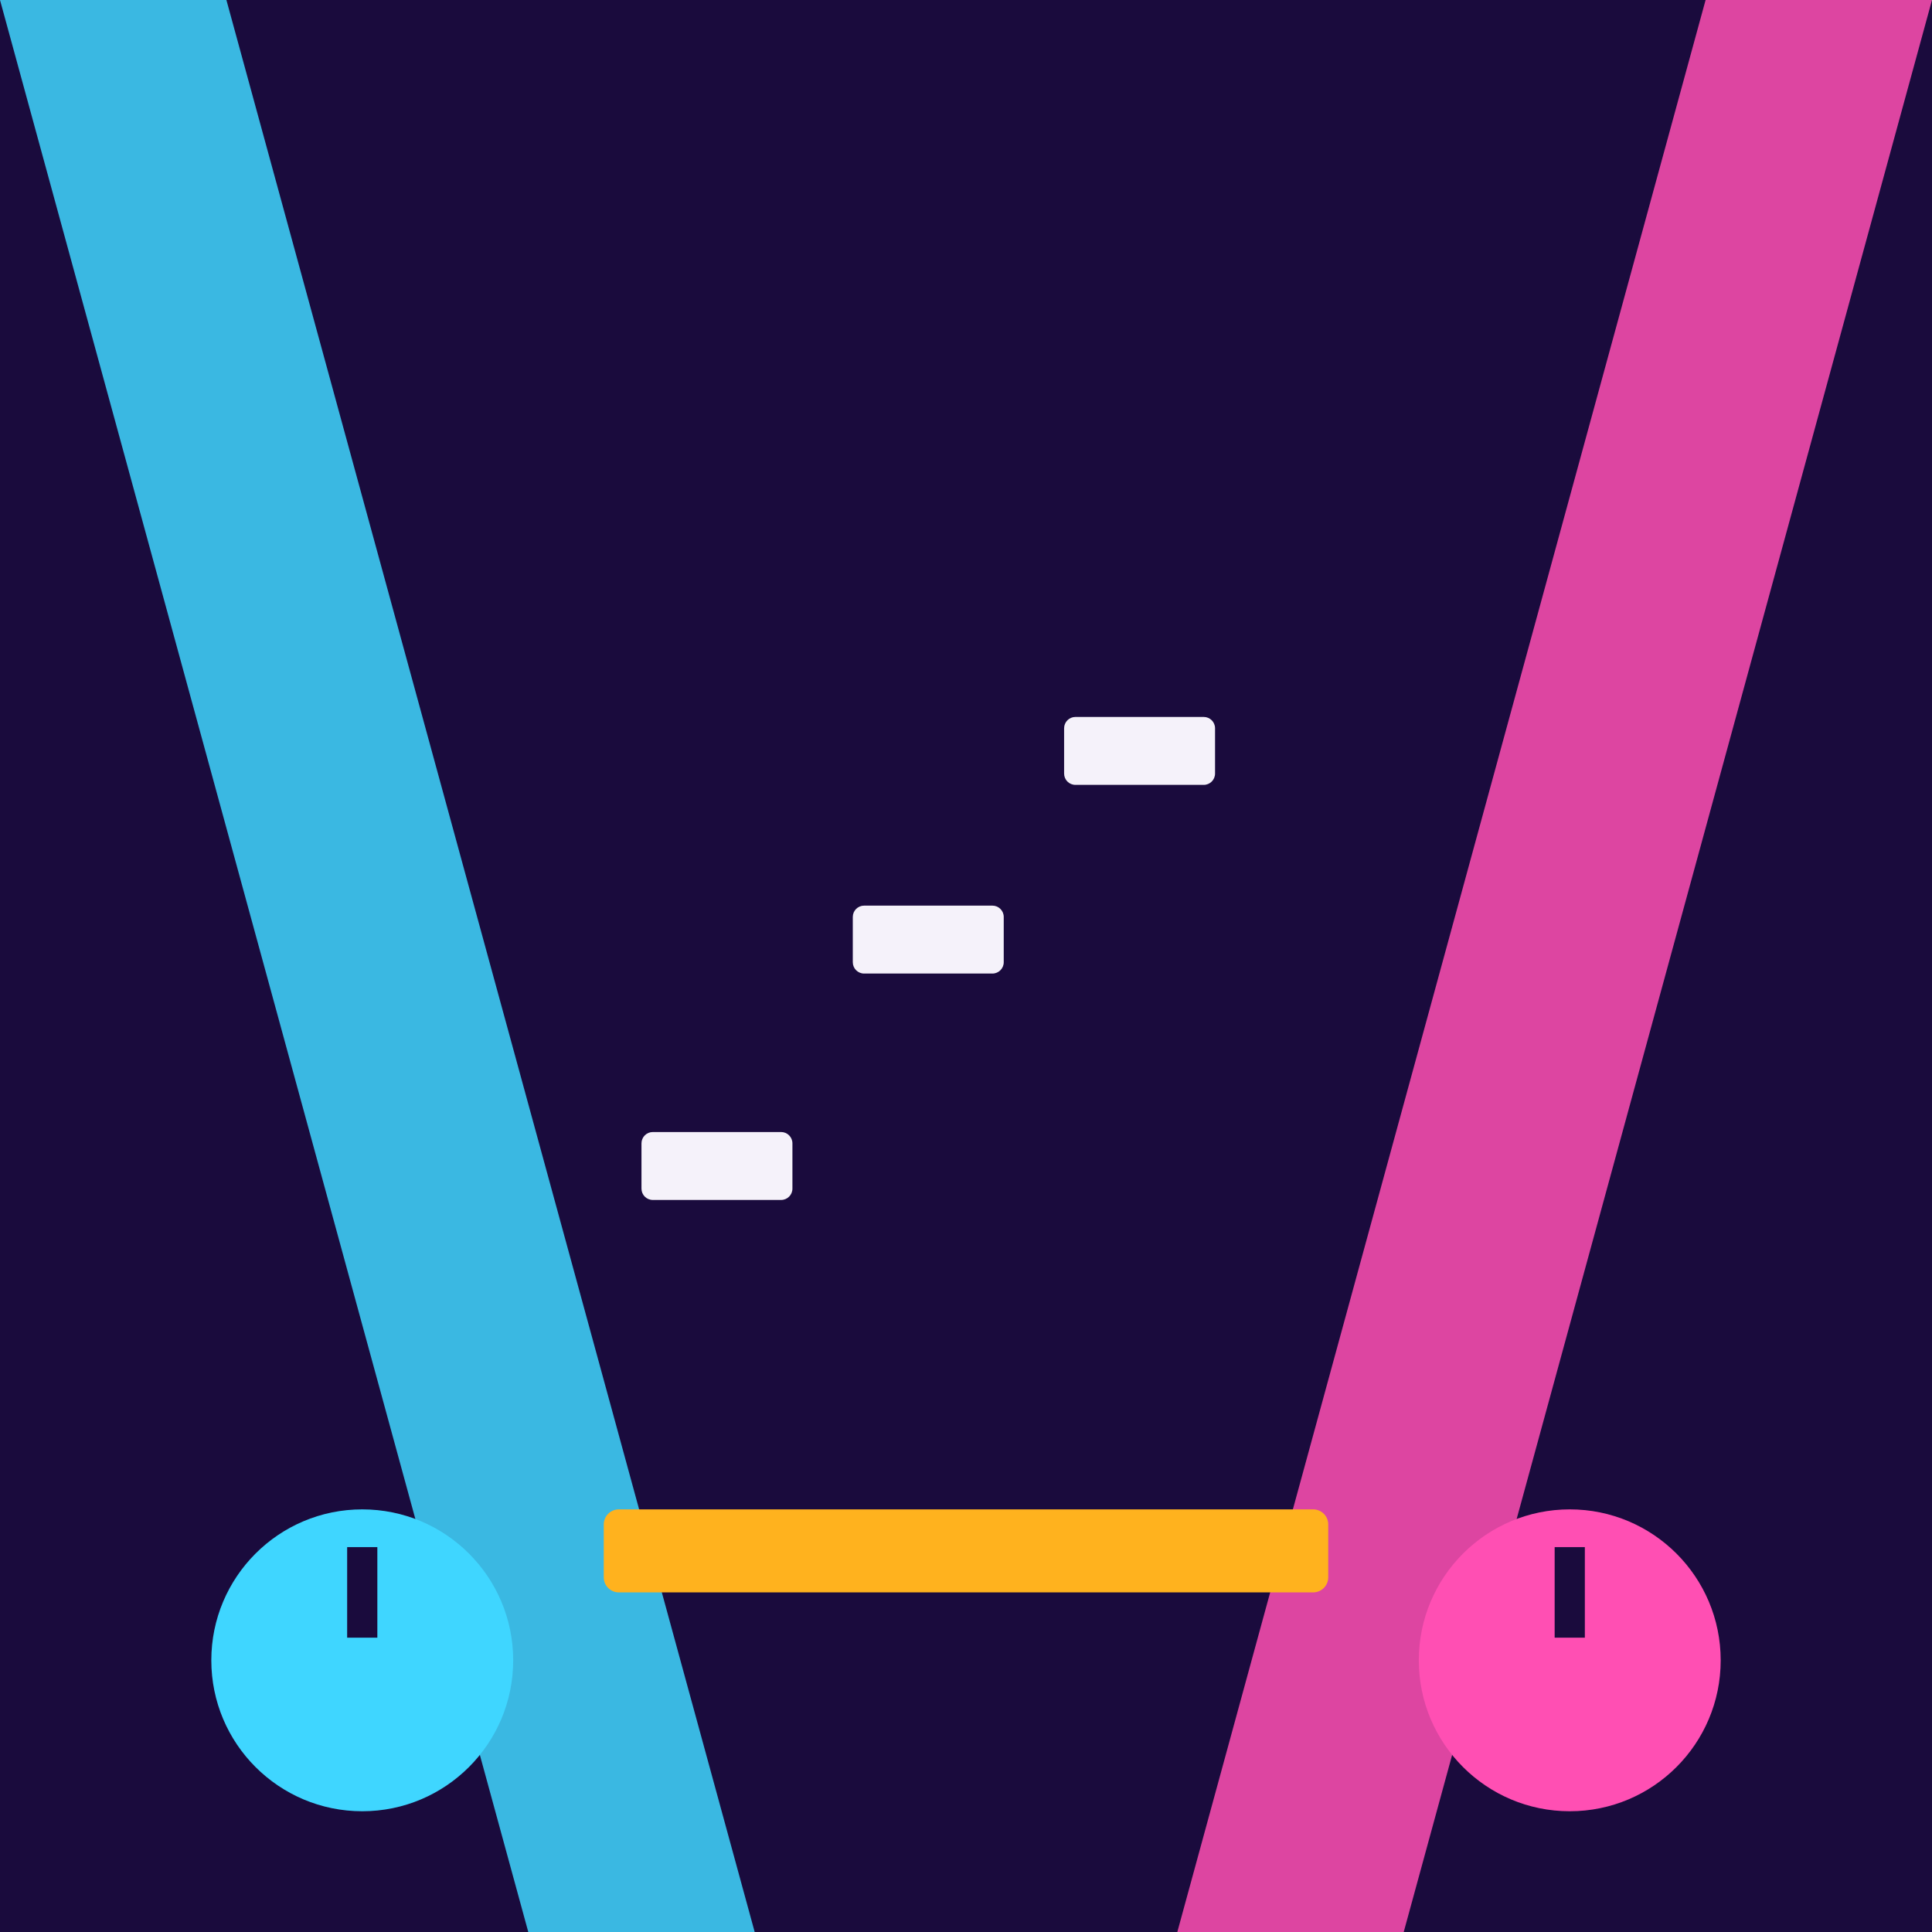
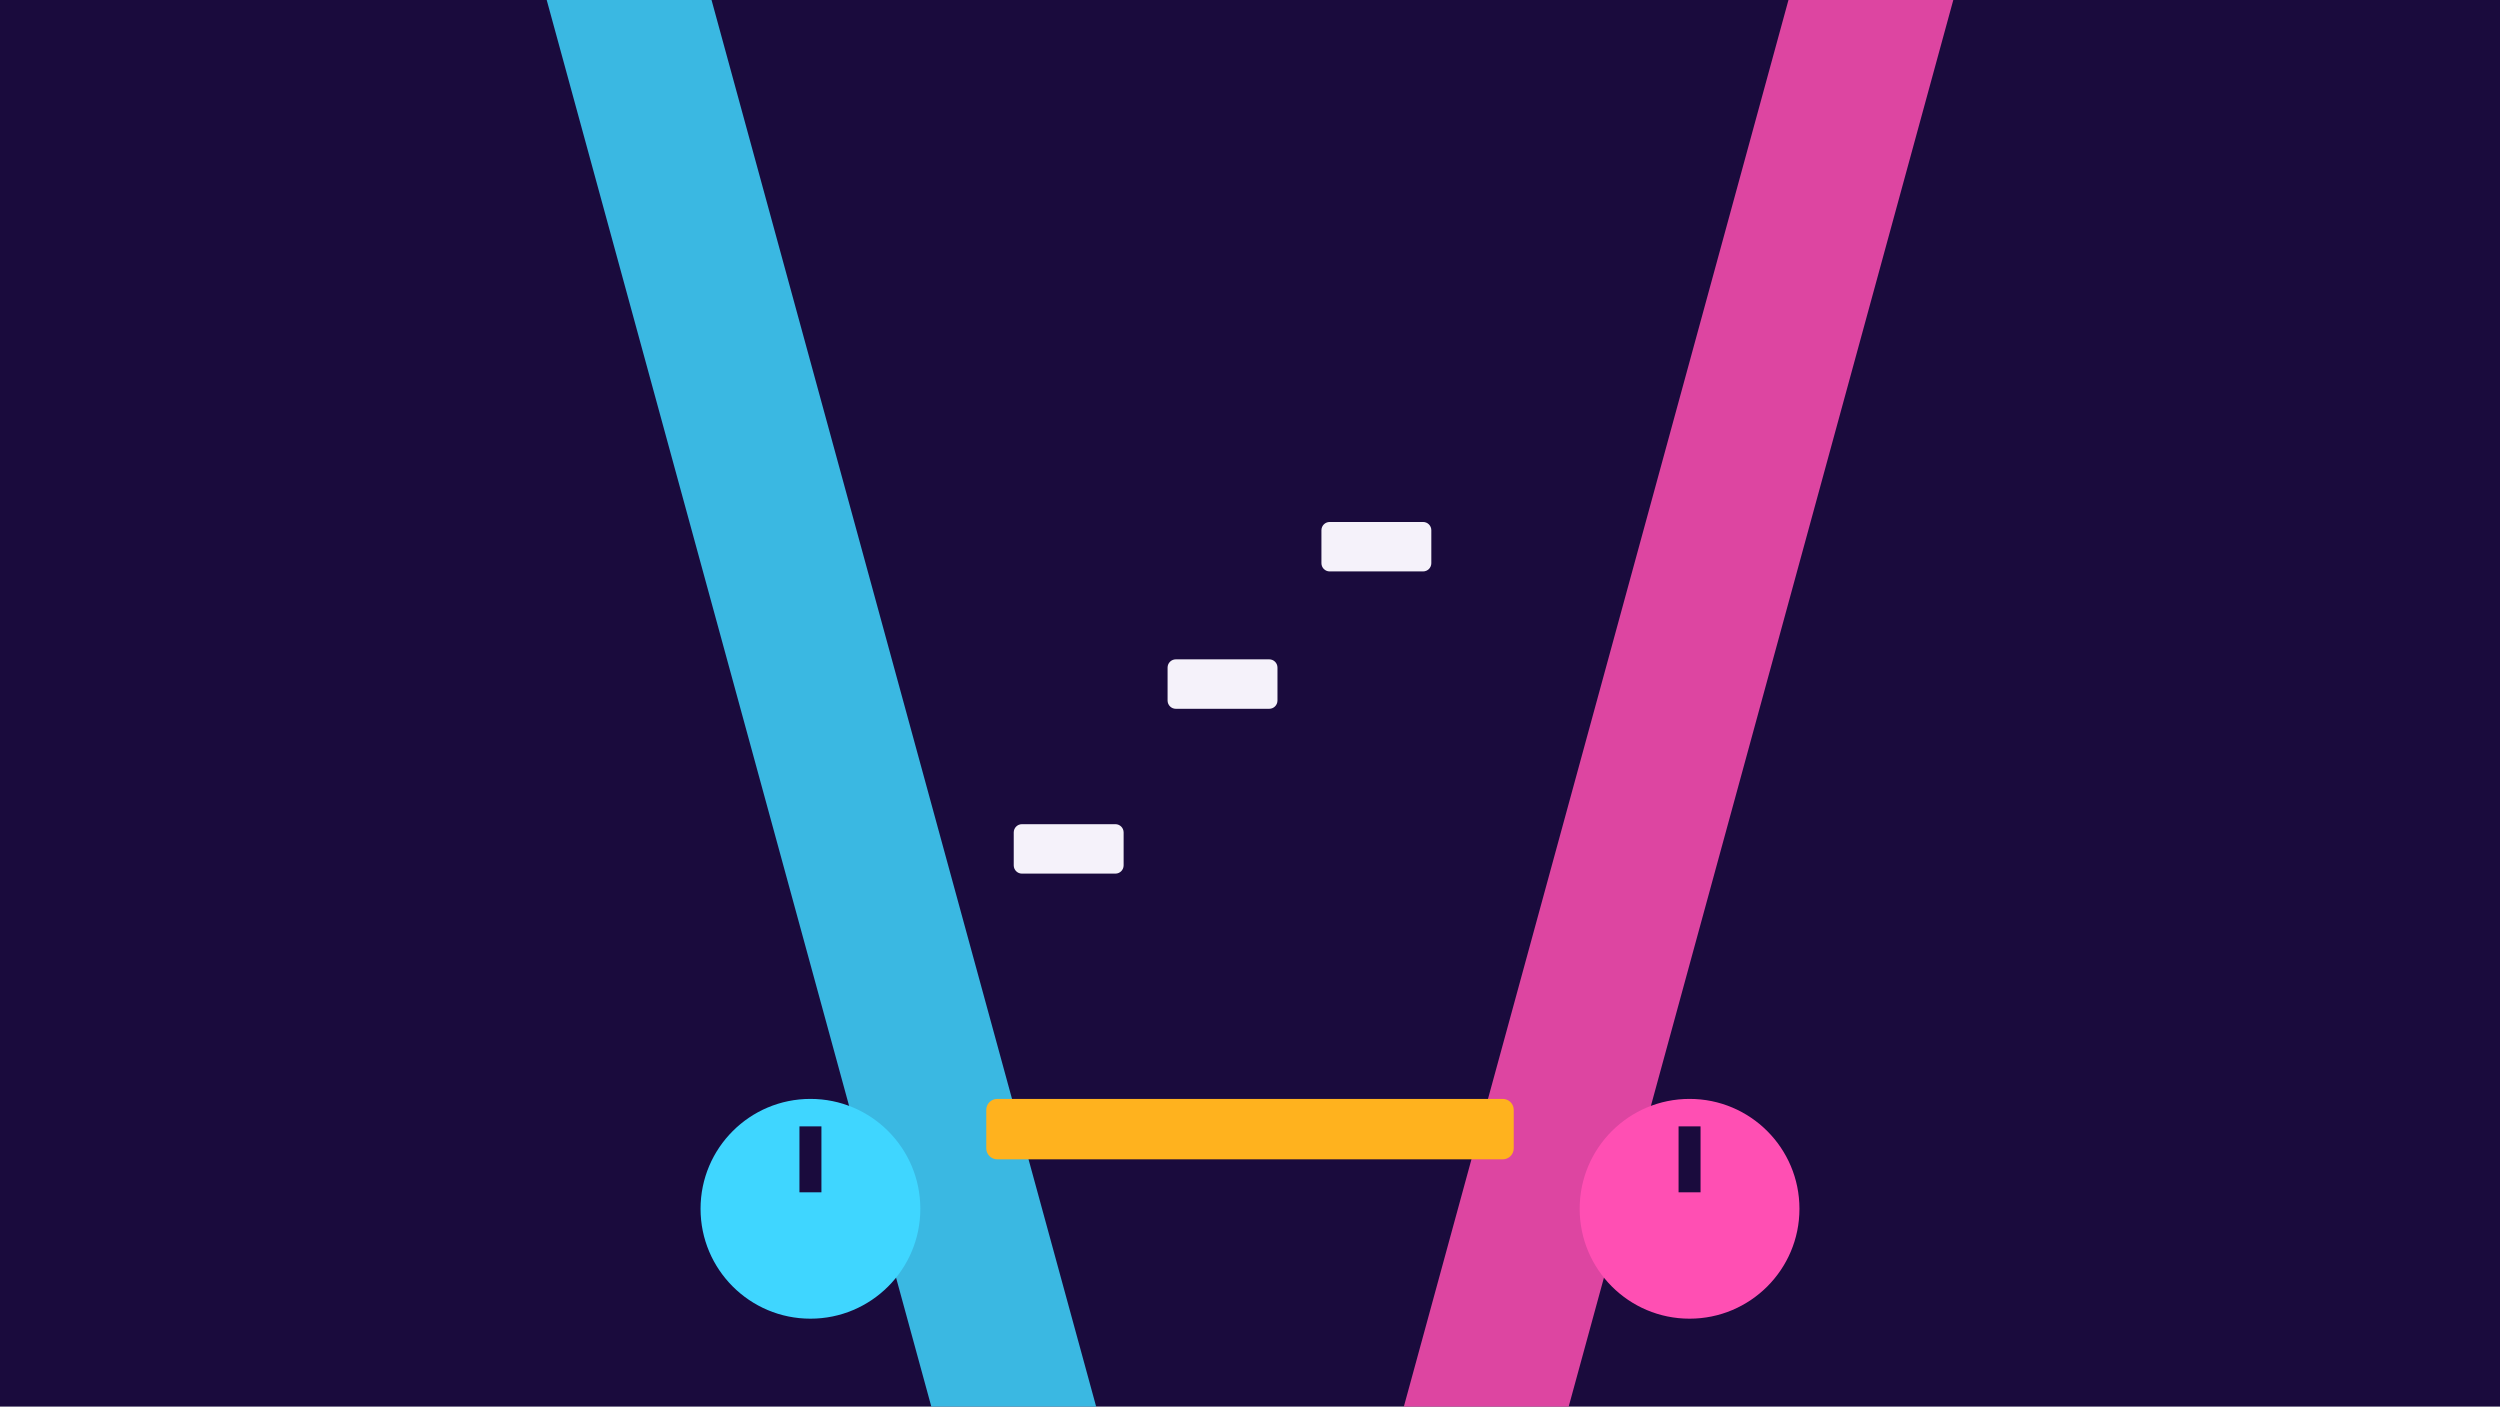
- <svg xmlns="http://www.w3.org/2000/svg" width="512" height="512" viewBox="0 0 512 512">
-   <rect width="512" height="512" fill="#1a0b3d" />
+ <svg xmlns="http://www.w3.org/2000/svg" width="910" height="512" viewBox="-199 0 910 512">
+   <rect x="-199" width="910" height="512" fill="#1a0b3d" />
  <path d="M60 0 200 512H140L0 0Z" fill="#3fd6ff" opacity=".85" />
  <path d="M452 0 312 512h60L512 0Z" fill="#ff4fb3" opacity=".85" />
  <g fill="#f5f2fa">
    <rect x="170" y="300" width="40" height="18" rx="3" />
    <rect x="226" y="240" width="40" height="18" rx="3" />
    <rect x="282" y="190" width="40" height="18" rx="3" />
  </g>
  <g fill="#ffb21e">
    <rect x="160" y="400" width="192" height="22" rx="4" />
  </g>
  <circle cx="96" cy="440" r="40" fill="#3fd6ff" />
  <circle cx="416" cy="440" r="40" fill="#ff4fb3" />
  <g stroke="#1a0b3d" stroke-width="8">
    <path d="M96 410v24" />
    <path d="M416 410v24" />
  </g>
</svg>
